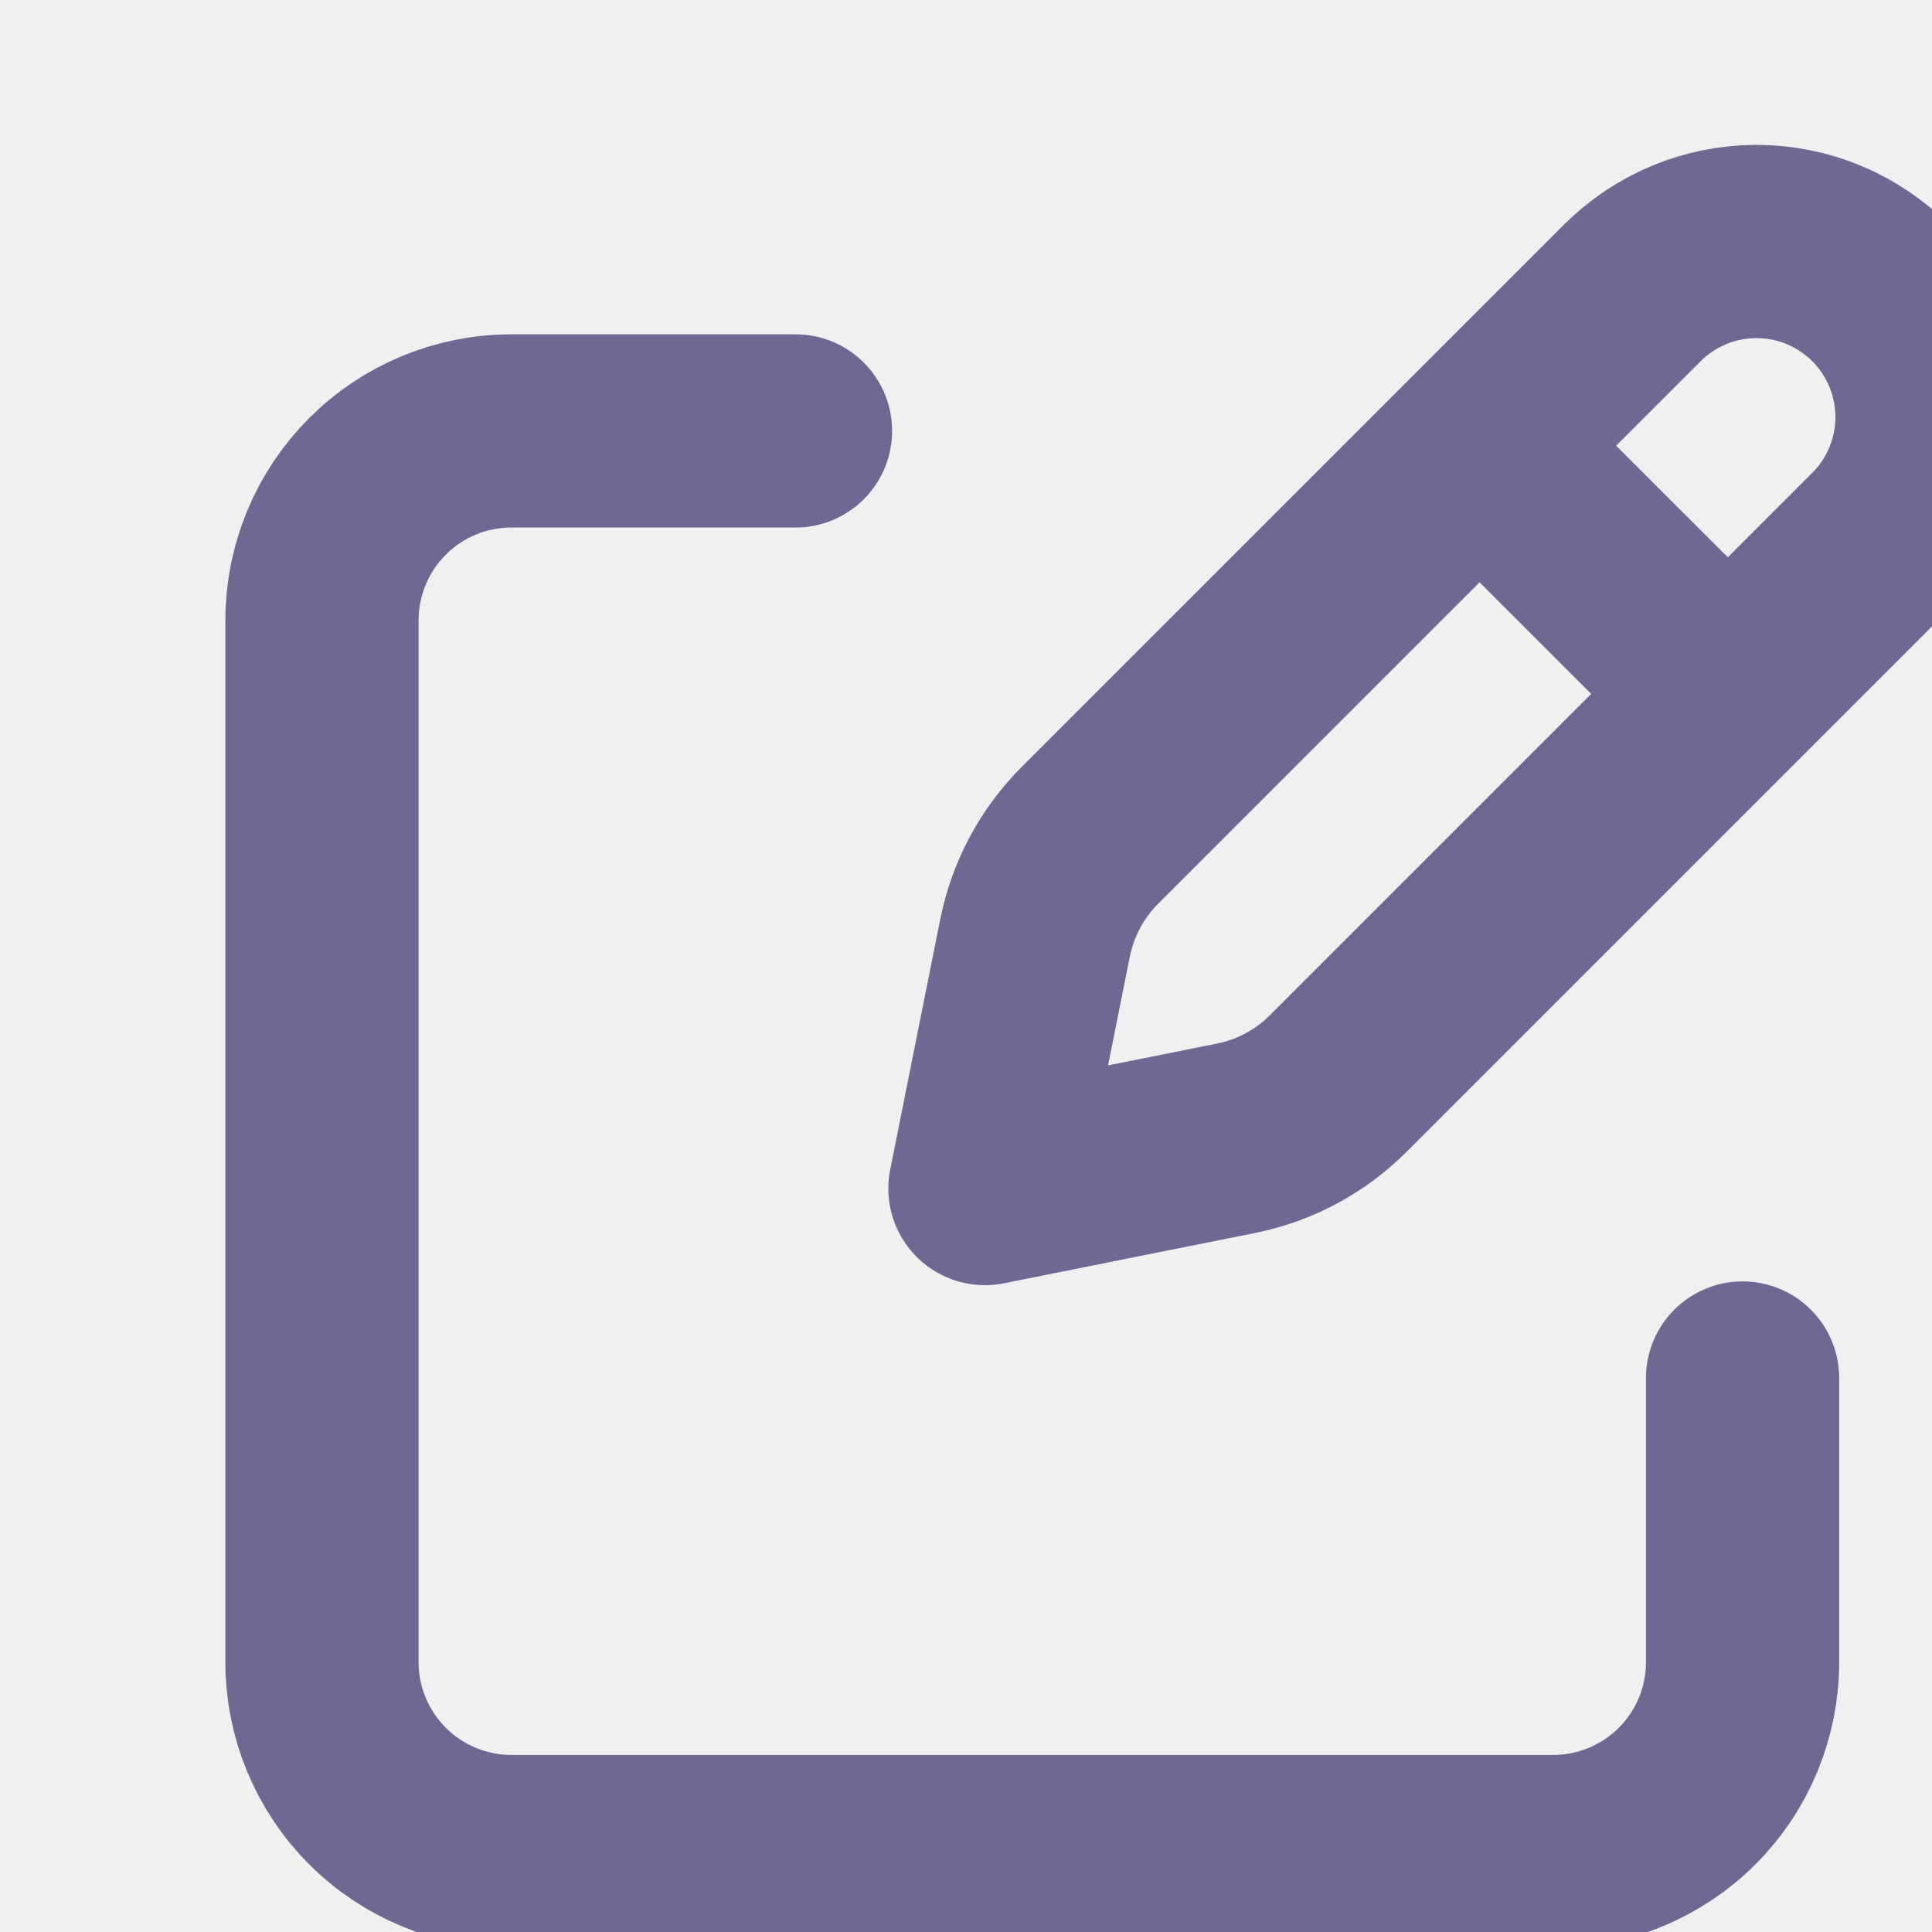
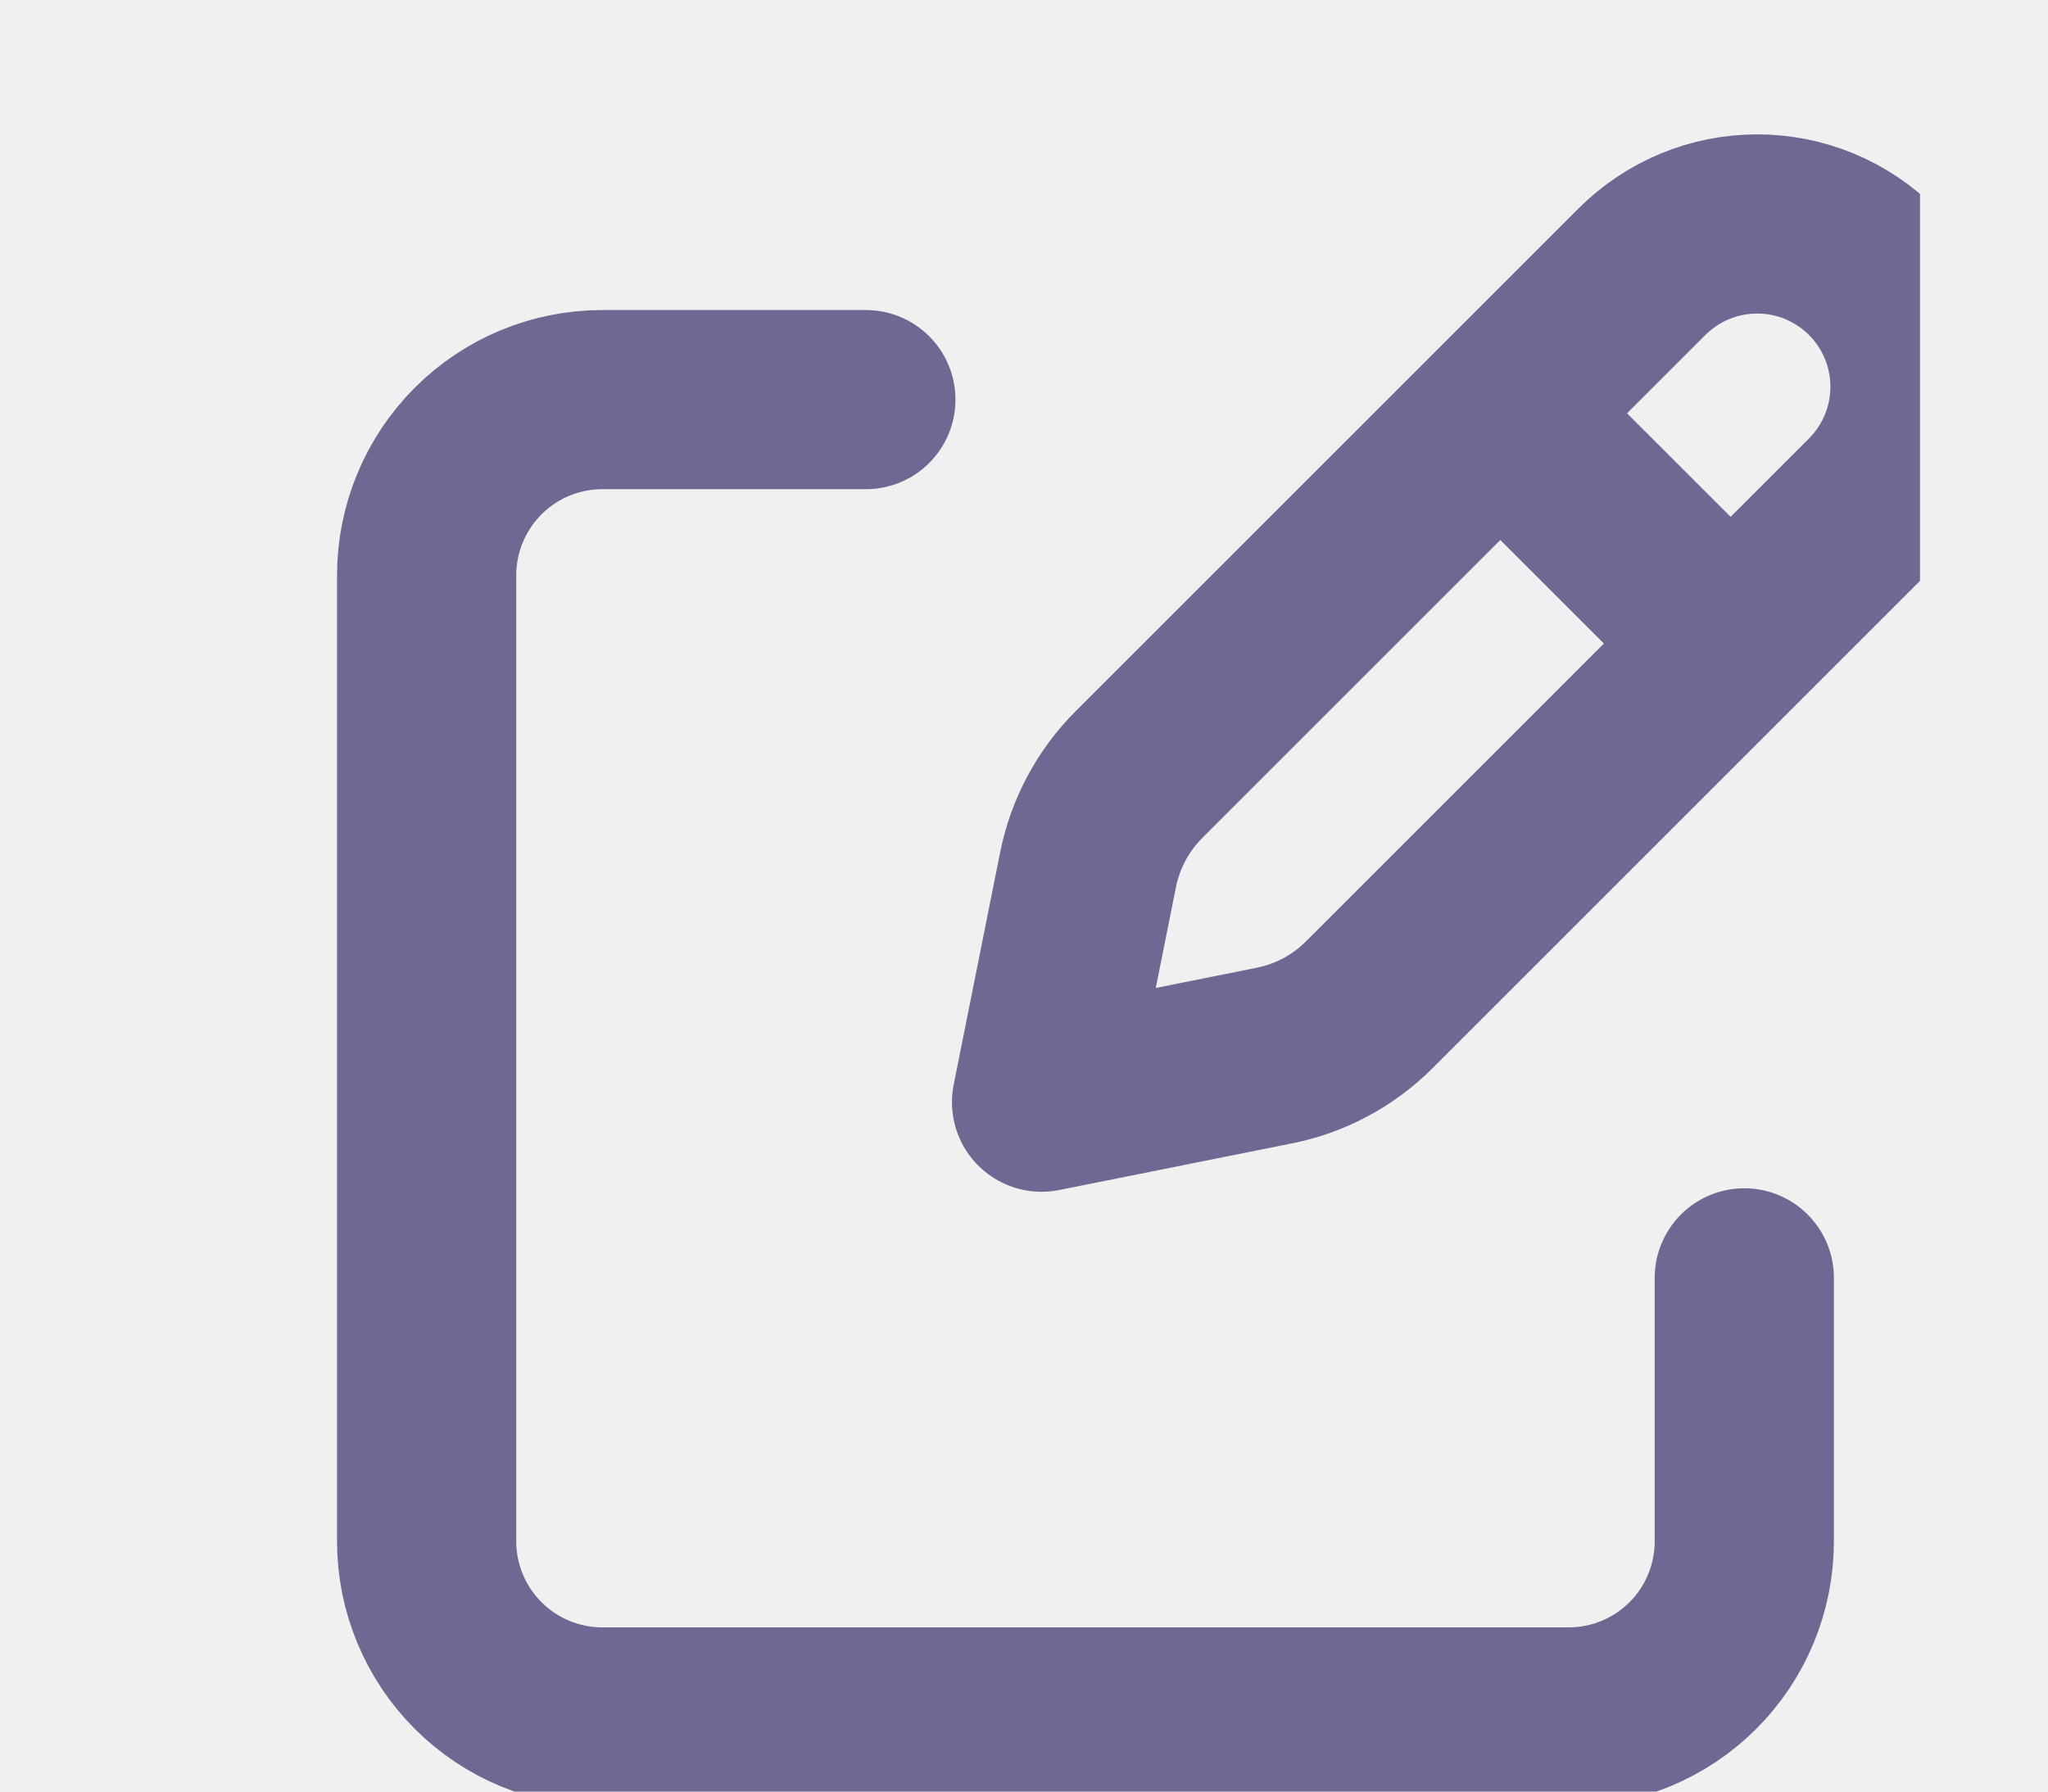
- <svg xmlns="http://www.w3.org/2000/svg" width="20" height="20" viewBox="0 0 20 20" fill="none">
+ <svg xmlns="http://www.w3.org/2000/svg" width="16" height="14" viewBox="0 0 20 20" fill="none">
  <g clip-path="url(#clip0_634_14)">
    <path d="M15.563 4.861L17.639 6.936L15.563 4.861ZM16.898 3.032L11.283 8.647C10.993 8.937 10.796 9.306 10.715 9.708L10.196 12.304L12.792 11.784C13.194 11.704 13.563 11.507 13.853 11.217L19.468 5.602C19.637 5.433 19.77 5.233 19.862 5.012C19.953 4.792 20 4.556 20 4.317C20 4.079 19.953 3.842 19.862 3.622C19.77 3.401 19.637 3.201 19.468 3.032C19.299 2.864 19.099 2.73 18.878 2.638C18.658 2.547 18.422 2.5 18.183 2.5C17.944 2.5 17.708 2.547 17.488 2.638C17.267 2.73 17.067 2.864 16.898 3.032V3.032Z" stroke="#6E6893" stroke-width="2" stroke-linecap="round" stroke-linejoin="round" />
    <path d="M18.039 14.265V17.206C18.039 17.726 17.833 18.225 17.465 18.593C17.097 18.96 16.599 19.167 16.079 19.167H5.294C4.774 19.167 4.275 18.96 3.908 18.593C3.54 18.225 3.333 17.726 3.333 17.206V6.422C3.333 5.902 3.54 5.403 3.908 5.035C4.275 4.667 4.774 4.461 5.294 4.461H8.235" stroke="#6E6893" stroke-width="2" stroke-linecap="round" stroke-linejoin="round" />
  </g>
  <defs>
    <clipPath id="clip0_634_14">
      <rect width="20" height="20" fill="white" />
    </clipPath>
  </defs>
</svg>
